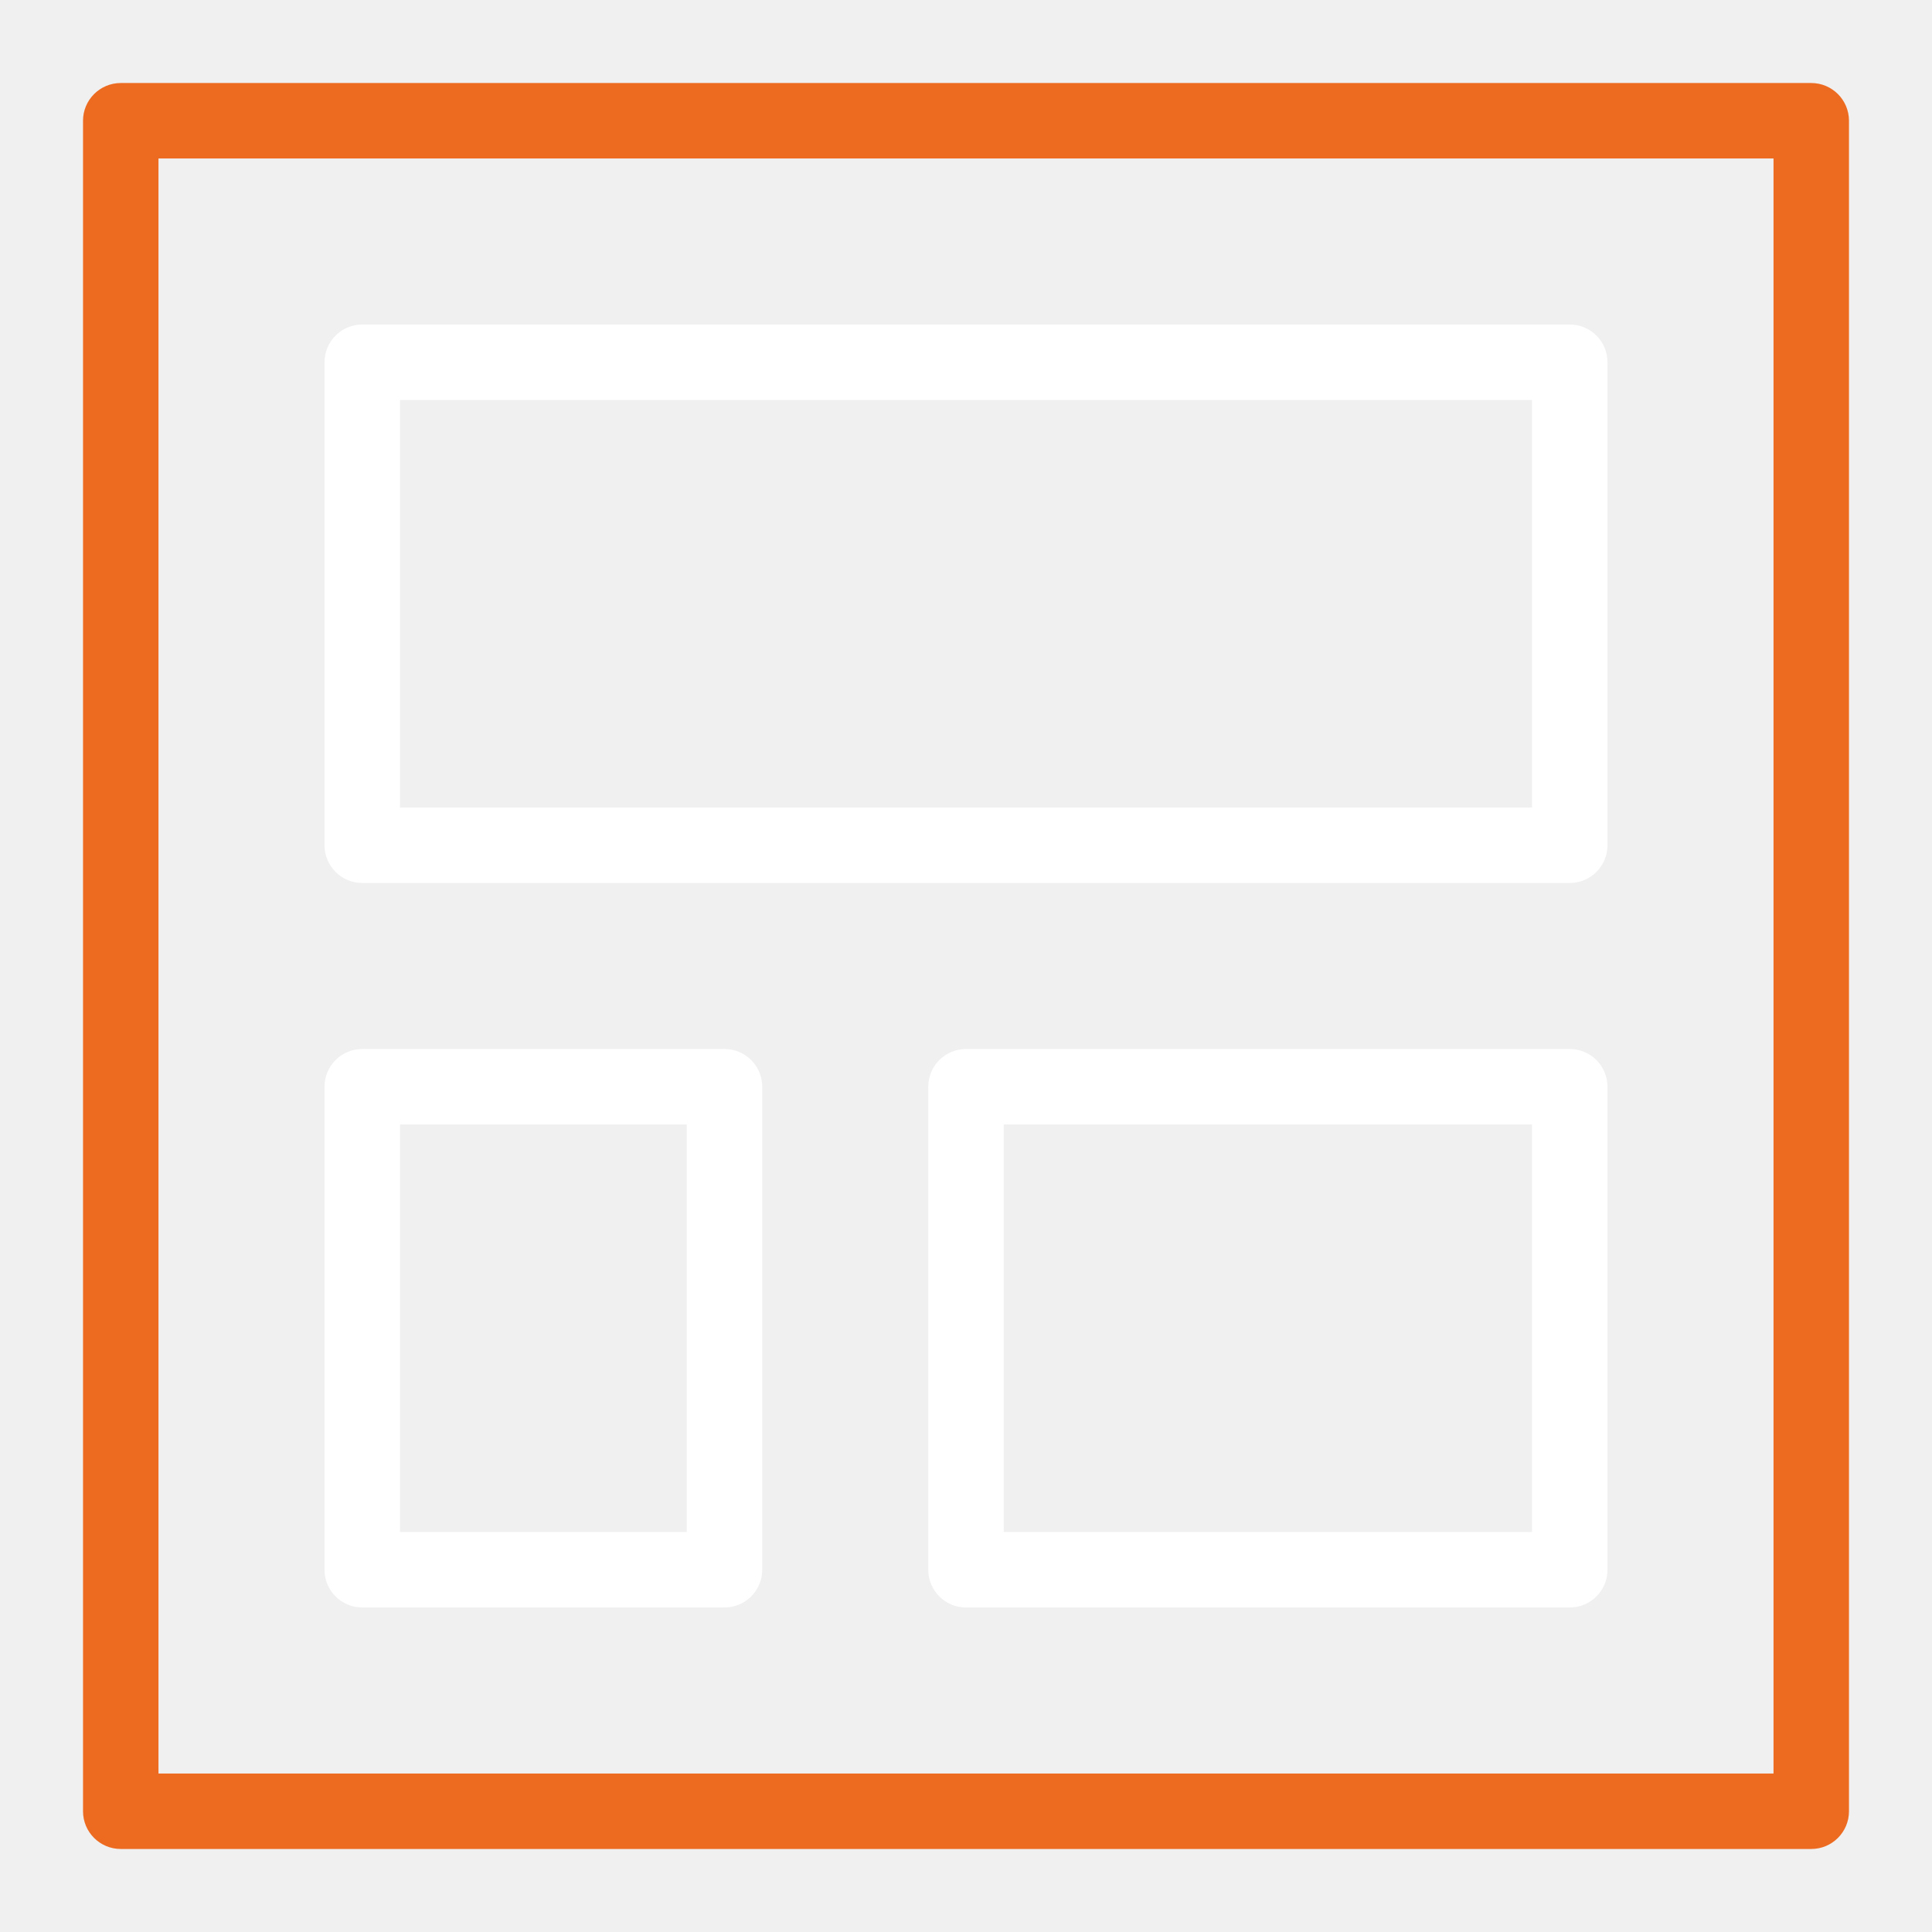
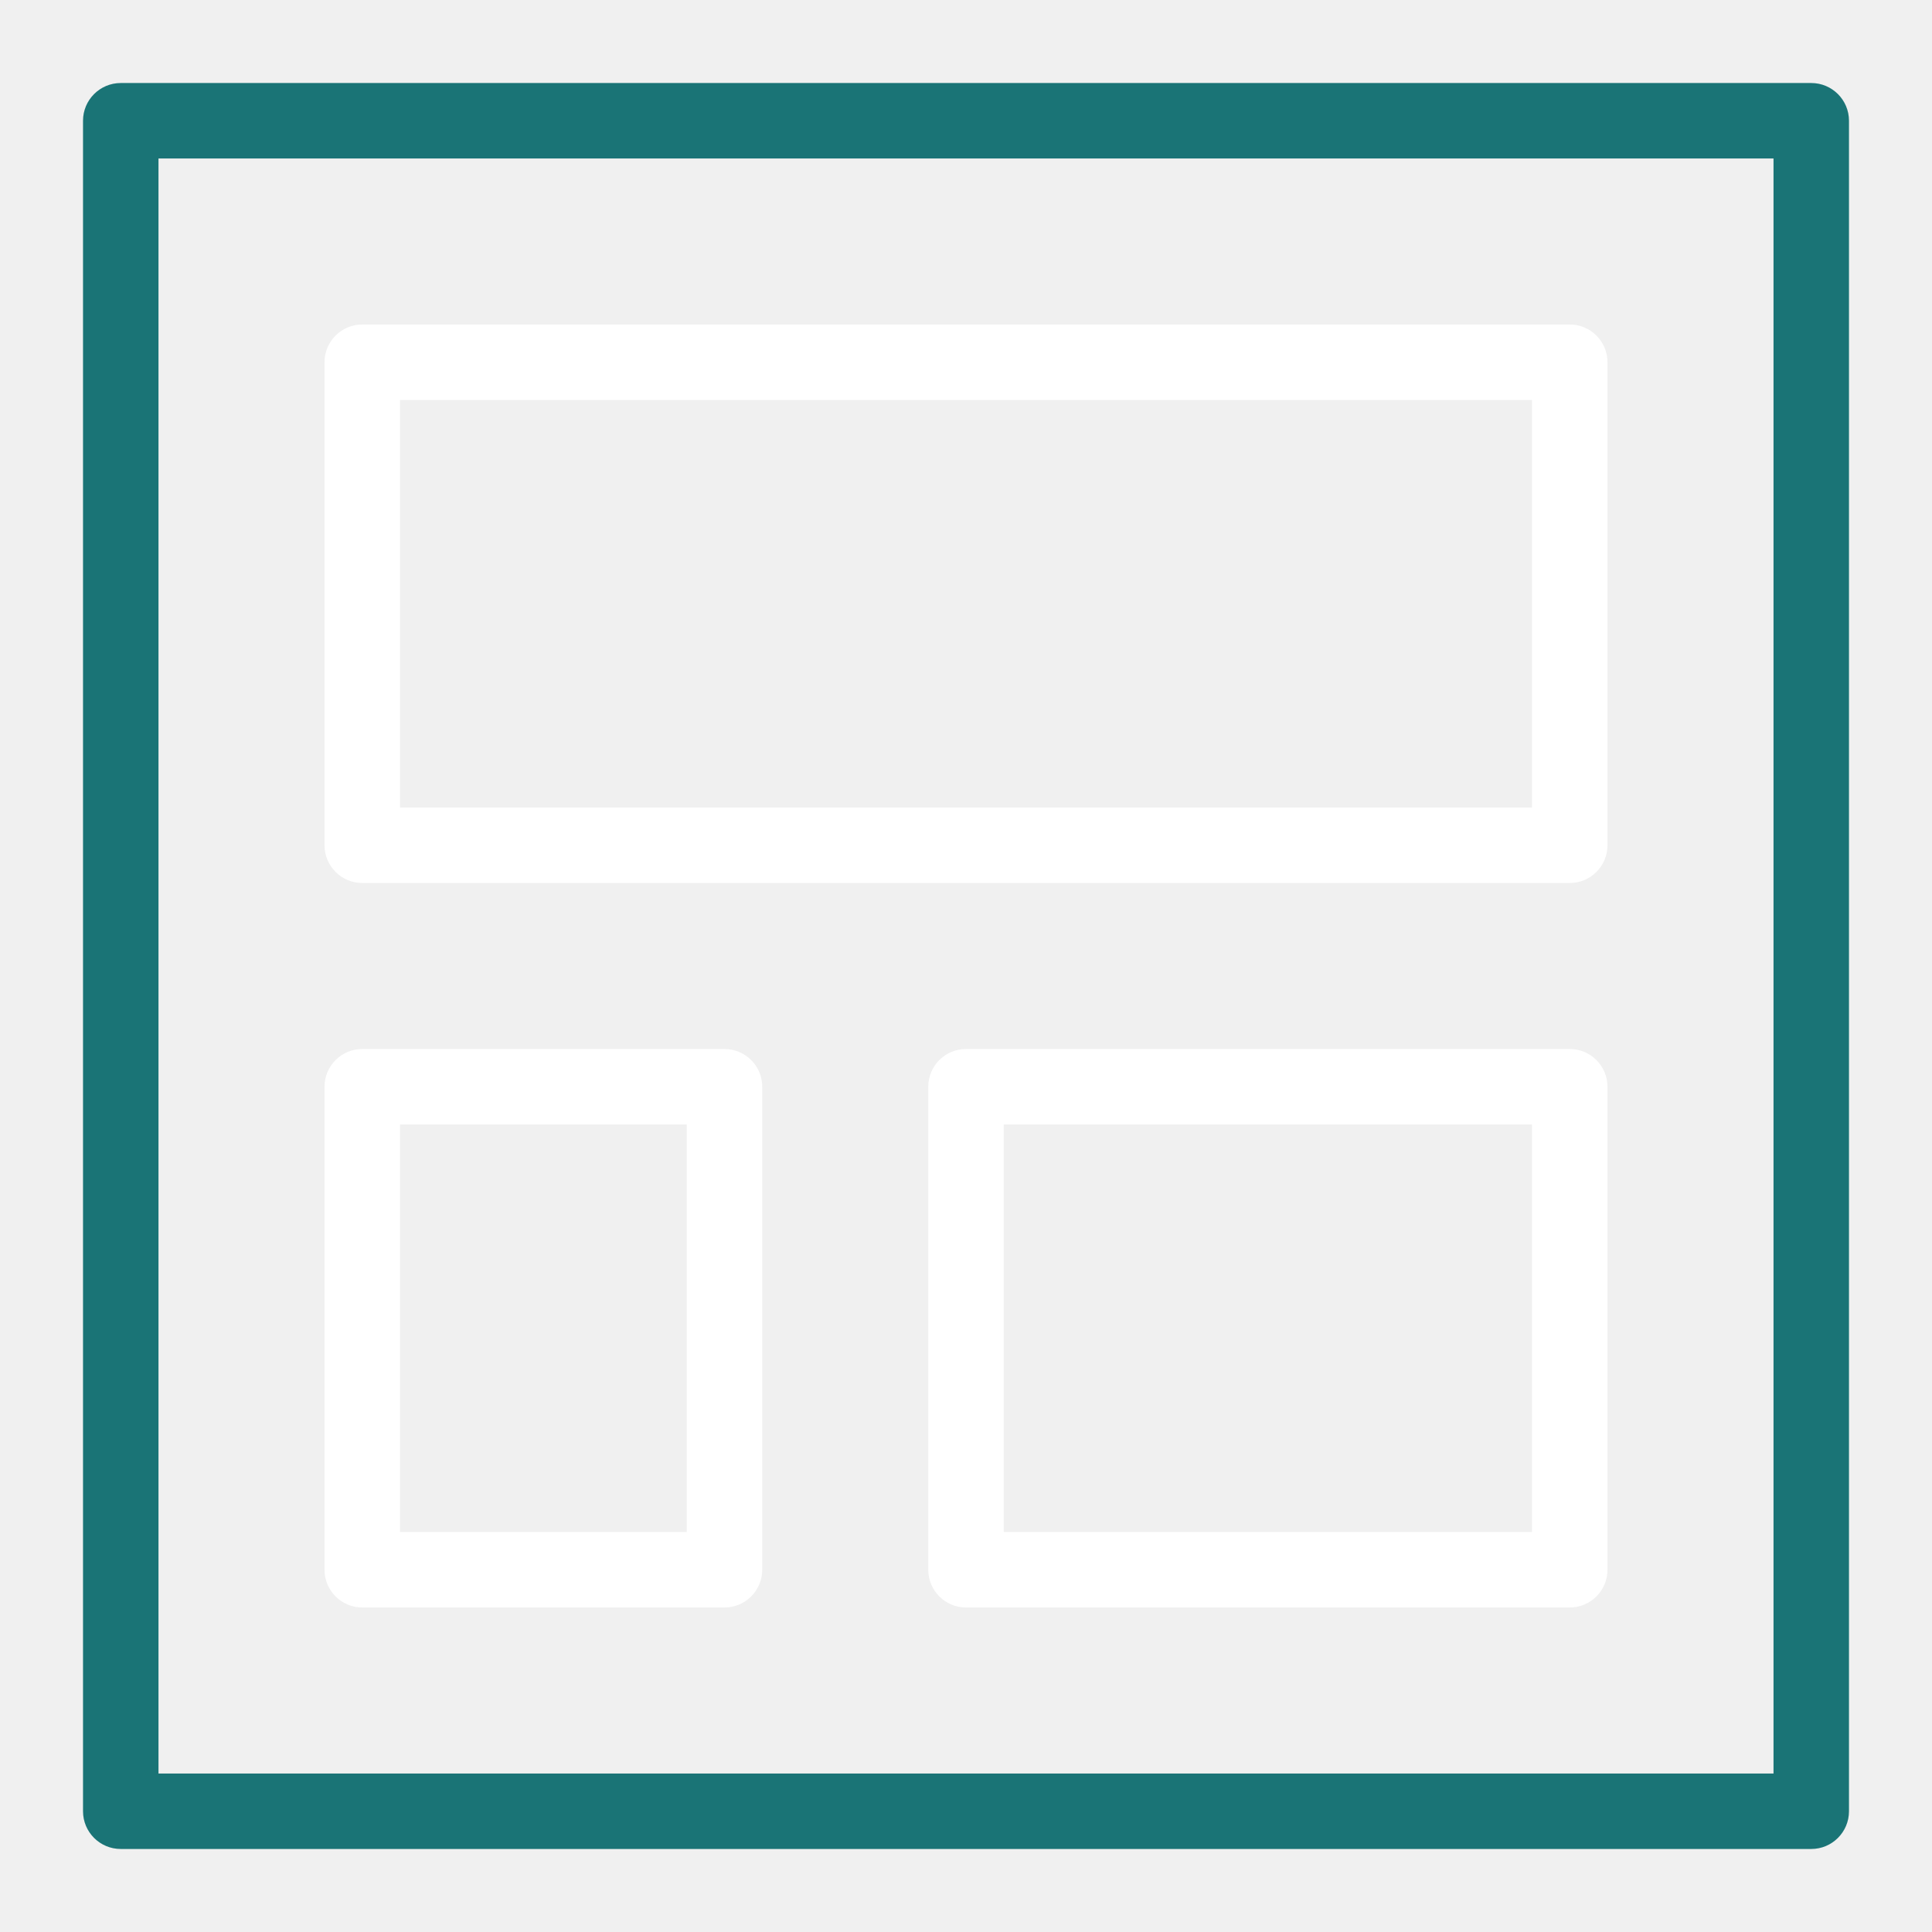
<svg xmlns="http://www.w3.org/2000/svg" version="1.0" id="Layer_1" x="0px" y="0px" viewBox="0 0 128 128" enable-background="new 0 0 128 128" xml:space="preserve">
  <defs id="defs22" />
  <g id="arrange">
    <g id="g4">
-       <path fill="#ED6B21" d="M120,122.5H8c-1.38,0-2.5-1.12-2.5-2.5V8c0-1.38,1.12-2.5,2.5-2.5h112c1.38,0,2.5,1.12,2.5,2.5v112    C122.5,121.38,121.38,122.5,120,122.5z M10.5,117.5h107v-107h-107V117.5z" id="path2" />
+       <path fill="#1A7476" d="M120,122.5H8c-1.38,0-2.5-1.12-2.5-2.5V8c0-1.38,1.12-2.5,2.5-2.5h112c1.38,0,2.5,1.12,2.5,2.5v112    C122.5,121.38,121.38,122.5,120,122.5z M10.5,117.5h107v-107h-107V117.5z" id="path2" />
    </g>
    <g id="g8">
      <path fill="#FFFFFF" d="M104,58.5H24c-1.38,0-2.5-1.12-2.5-2.5V24c0-1.38,1.12-2.5,2.5-2.5h80c1.38,0,2.5,1.12,2.5,2.5v32    C106.5,57.38,105.38,58.5,104,58.5z M26.5,53.5h75v-27h-75V53.5z" id="path6" />
    </g>
    <g id="g12">
      <path fill="#FFFFFF" d="M48,106.5H24c-1.38,0-2.5-1.12-2.5-2.5V72c0-1.38,1.12-2.5,2.5-2.5h24c1.38,0,2.5,1.12,2.5,2.5v32    C50.5,105.38,49.38,106.5,48,106.5z M26.5,101.5h19v-27h-19V101.5z" id="path10" />
    </g>
    <g id="g16">
      <path fill="#FFFFFF" d="M104,106.5H64c-1.38,0-2.5-1.12-2.5-2.5V72c0-1.38,1.12-2.5,2.5-2.5h40c1.38,0,2.5,1.12,2.5,2.5v32    C106.5,105.38,105.38,106.5,104,106.5z M66.5,101.5h35v-27h-35V101.5z" id="path14" />
    </g>
  </g>
</svg>
